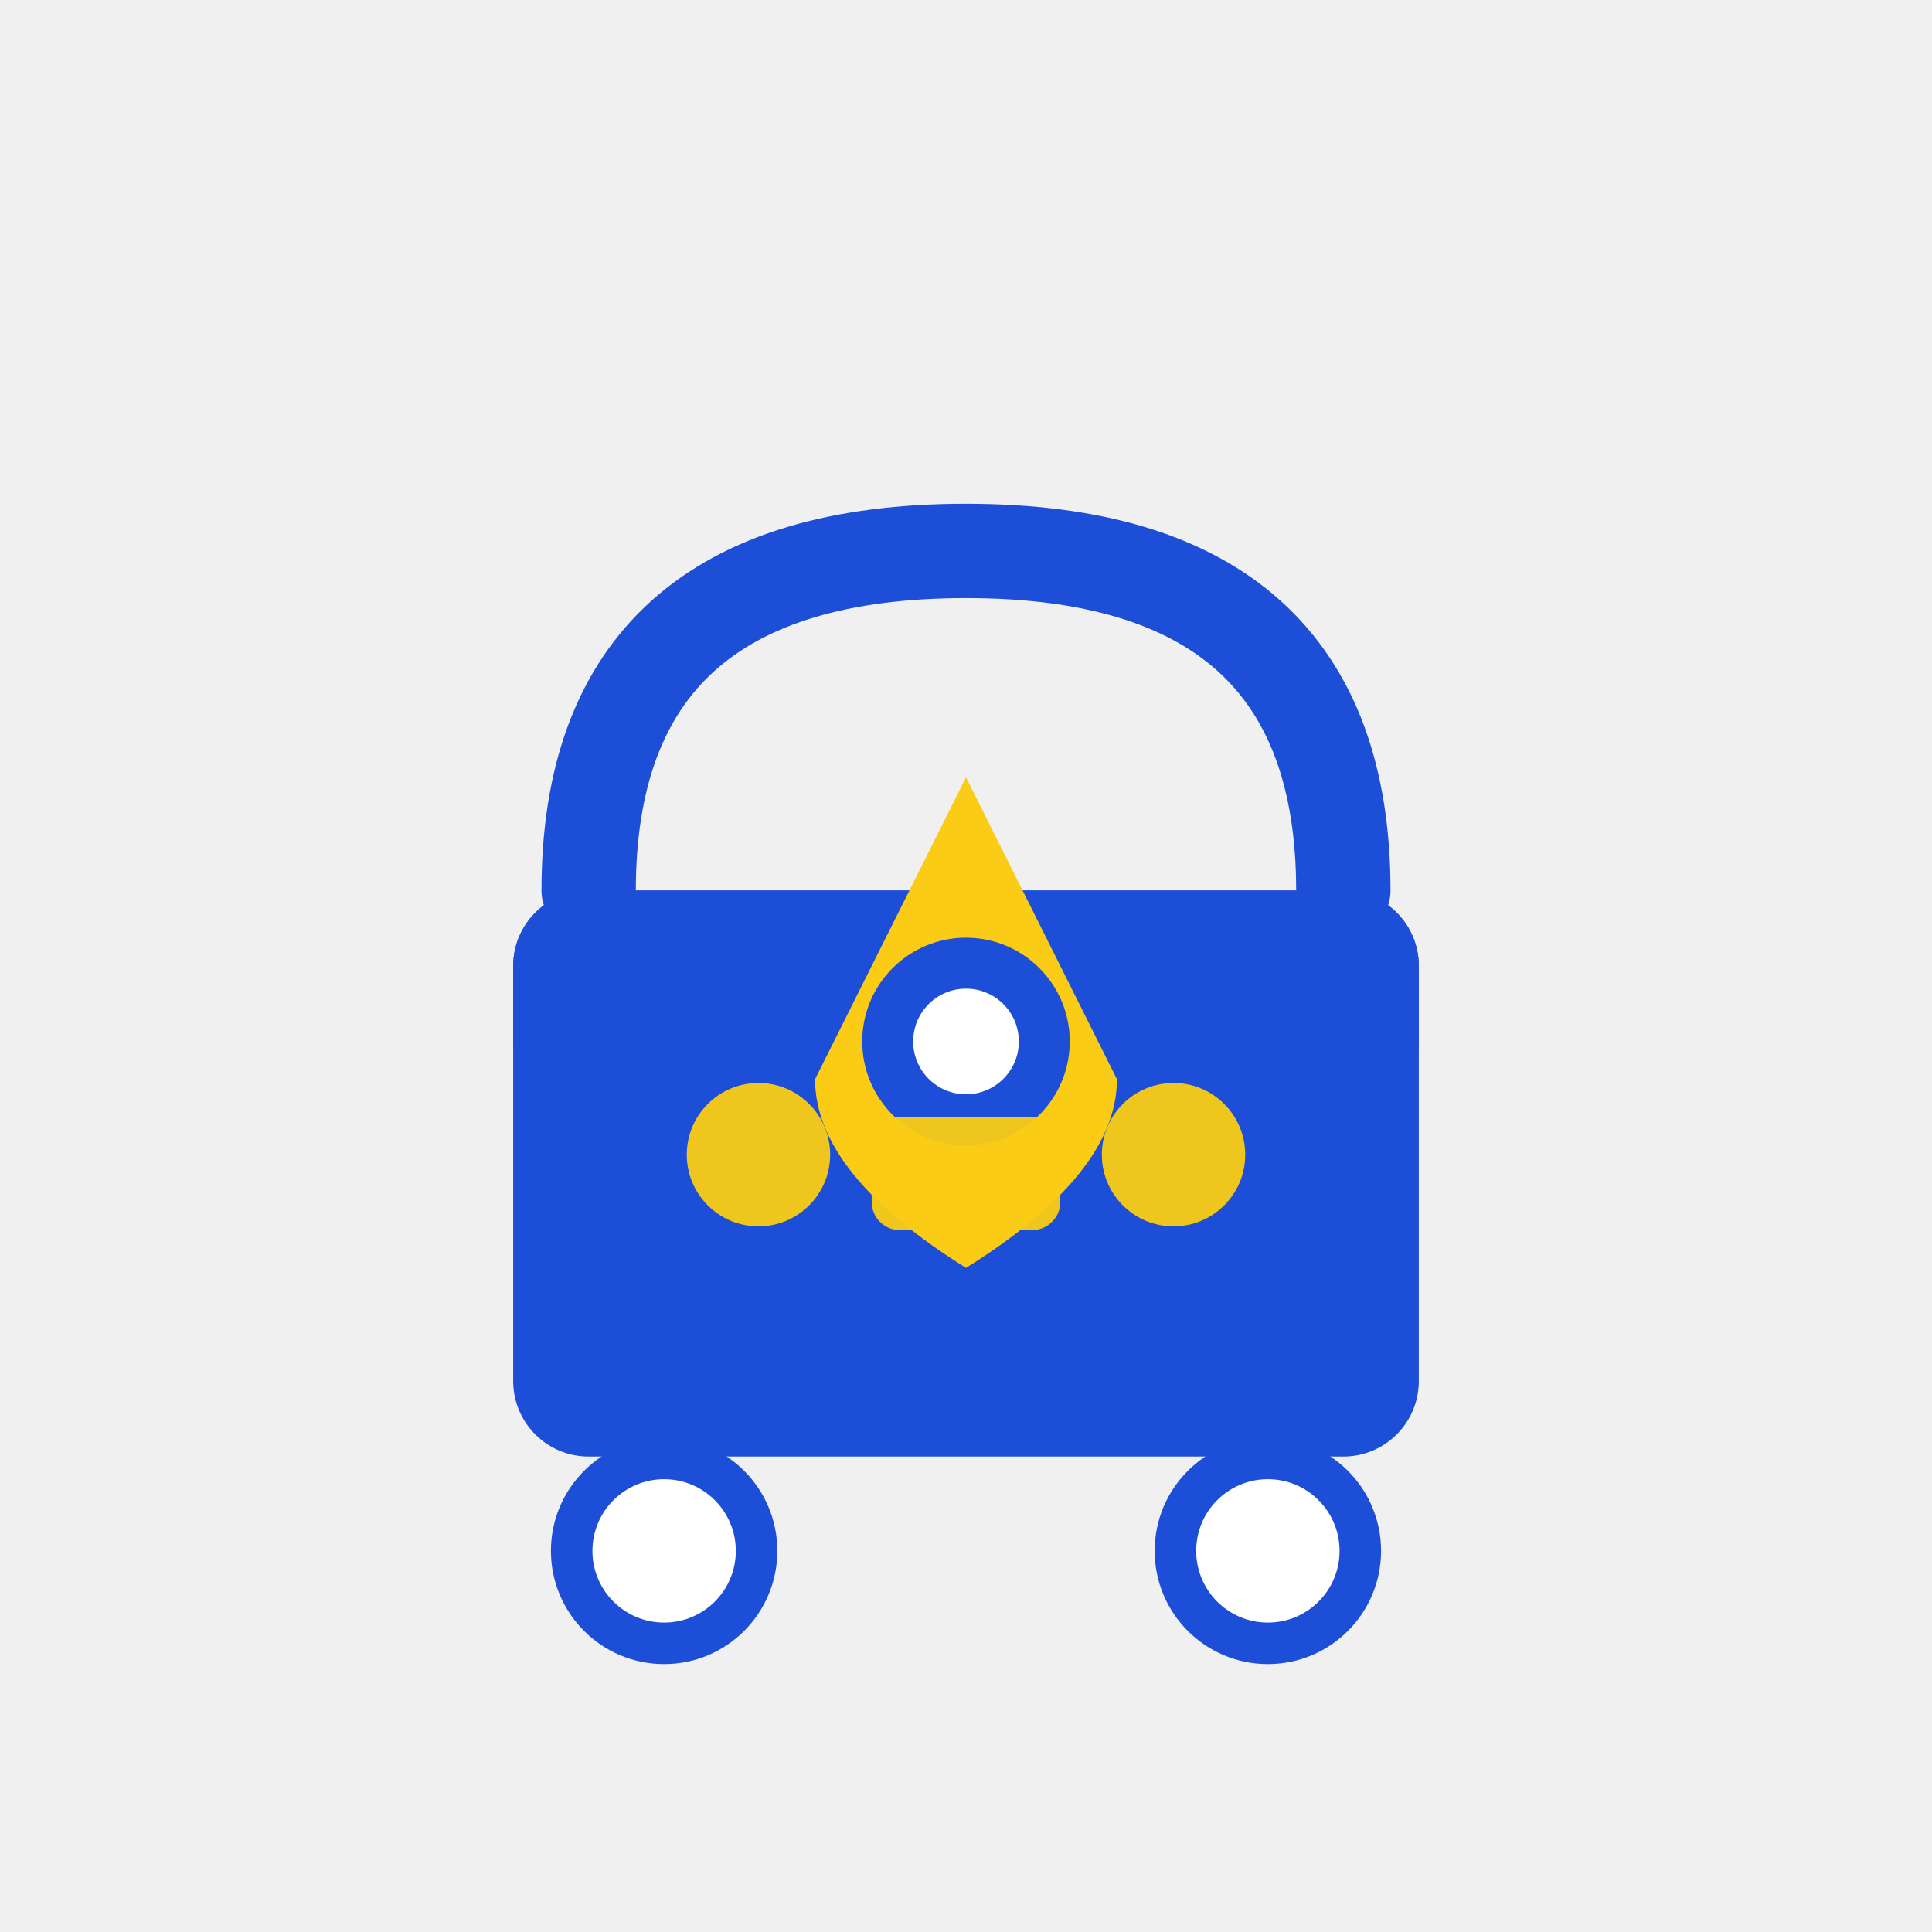
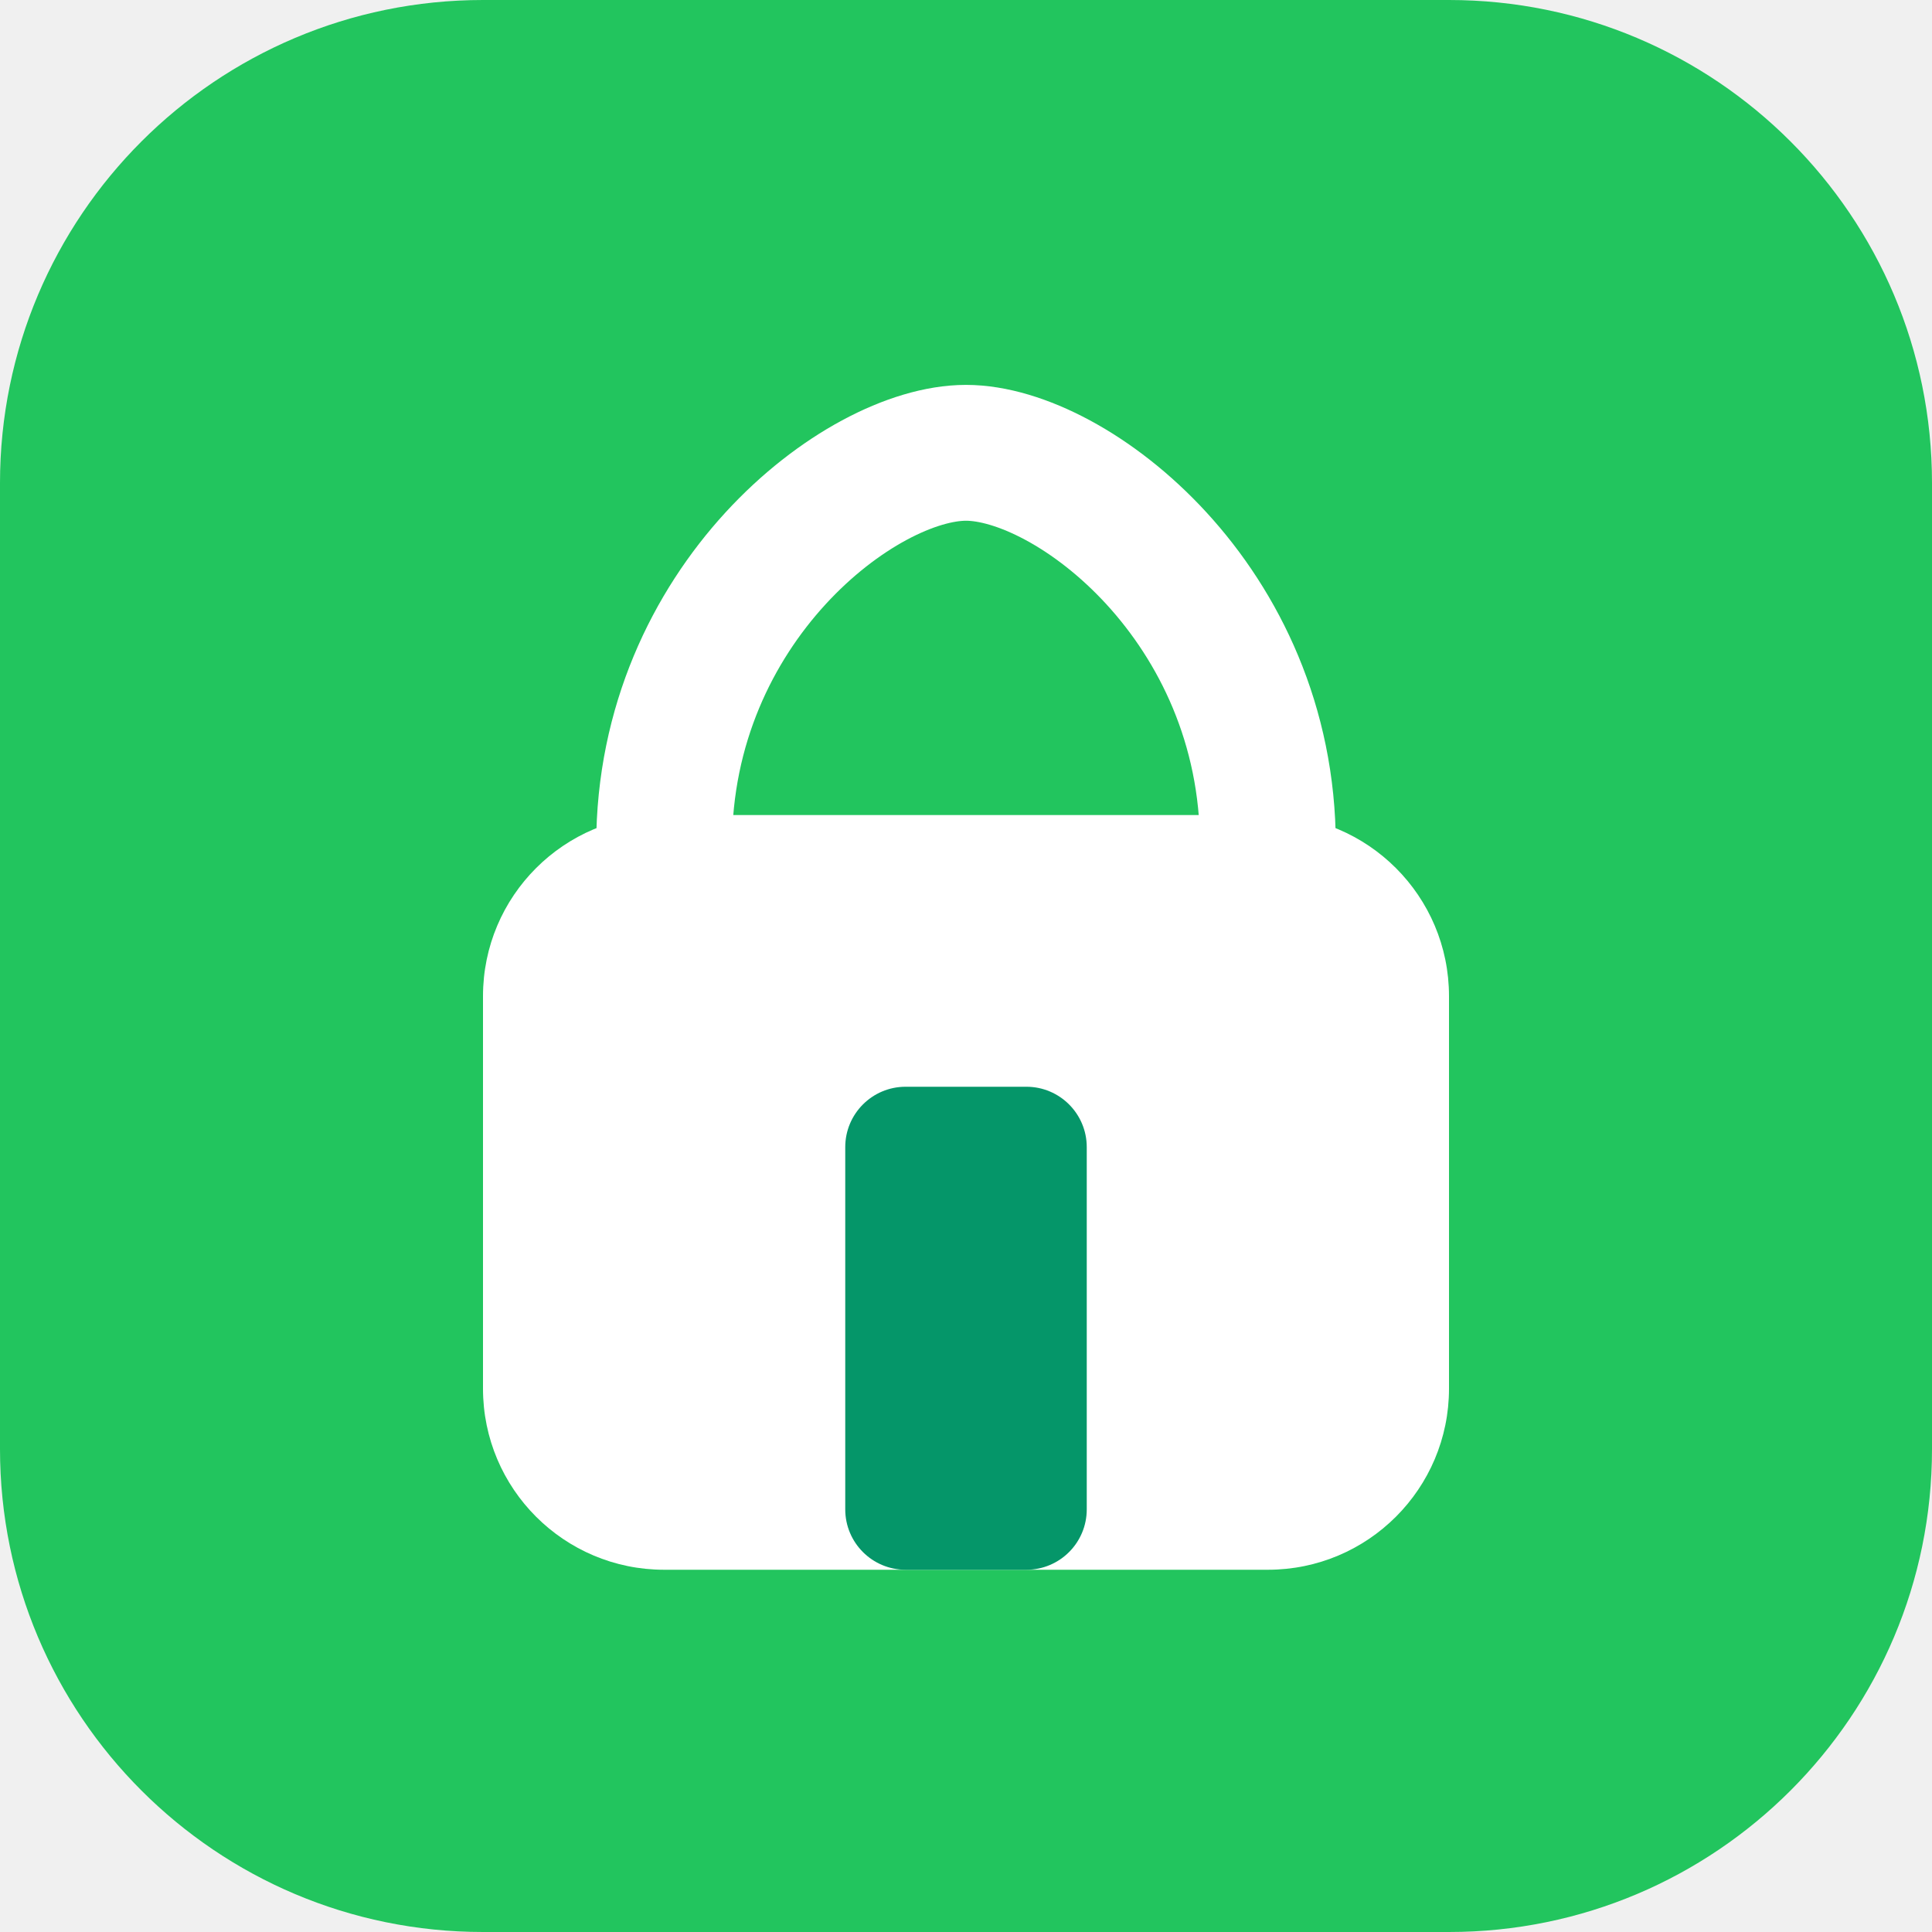
- <svg xmlns="http://www.w3.org/2000/svg" viewBox="0 0 1024 1024" width="1024" height="1024">
-   <g transform="translate(512, 512)">
-     <rect x="-240" y="-40" width="480" height="300" rx="40" fill="#1D4ED8" />
-     <rect x="-240" y="-40" width="480" height="120" rx="40" fill="#1D4ED8" />
-     <circle cx="-160" cy="310" r="60" fill="#1D4ED8" />
-     <circle cx="160" cy="310" r="60" fill="#1D4ED8" />
-     <circle cx="-160" cy="310" r="38" fill="#FFFFFF" />
-     <circle cx="160" cy="310" r="38" fill="#FFFFFF" />
-     <path d="M -200 -40 Q -200 -220 0 -220 Q 200 -220 200 -40" stroke="#1D4ED8" stroke-width="50" fill="none" stroke-linecap="round" />
-     <g transform="translate(0, 40)">
-       <path d="M 0 -140 L -80 20 Q -80 70 0 120 Q 80 70 80 20 Z" fill="#FACC15" />
-       <circle cx="0" cy="0" r="55" fill="#1D4ED8" />
-       <circle cx="0" cy="0" r="28" fill="#FFFFFF" />
-     </g>
-     <circle cx="-110" cy="100" r="38" fill="#FACC15" opacity="0.95" />
-     <circle cx="110" cy="100" r="38" fill="#FACC15" opacity="0.95" />
-     <rect x="-50" y="80" width="100" height="60" rx="15" fill="#FACC15" opacity="0.95" />
-   </g>
+ <svg xmlns="http://www.w3.org/2000/svg" viewBox="0 0 64 64" width="64" height="64">
+   <rect width="64" height="64" rx="16" fill="#22C55E" />
+   <path d="M22 28c0-8 6.5-13 10-13s10 5 10 13" fill="none" stroke="#FFFFFF" stroke-width="4.5" stroke-linecap="round" />
+   <rect x="16" y="27" width="32" height="25" rx="6" fill="#FFFFFF" />
+   <rect x="28" y="36" width="8" height="16" rx="2" fill="#059669" />
</svg>
